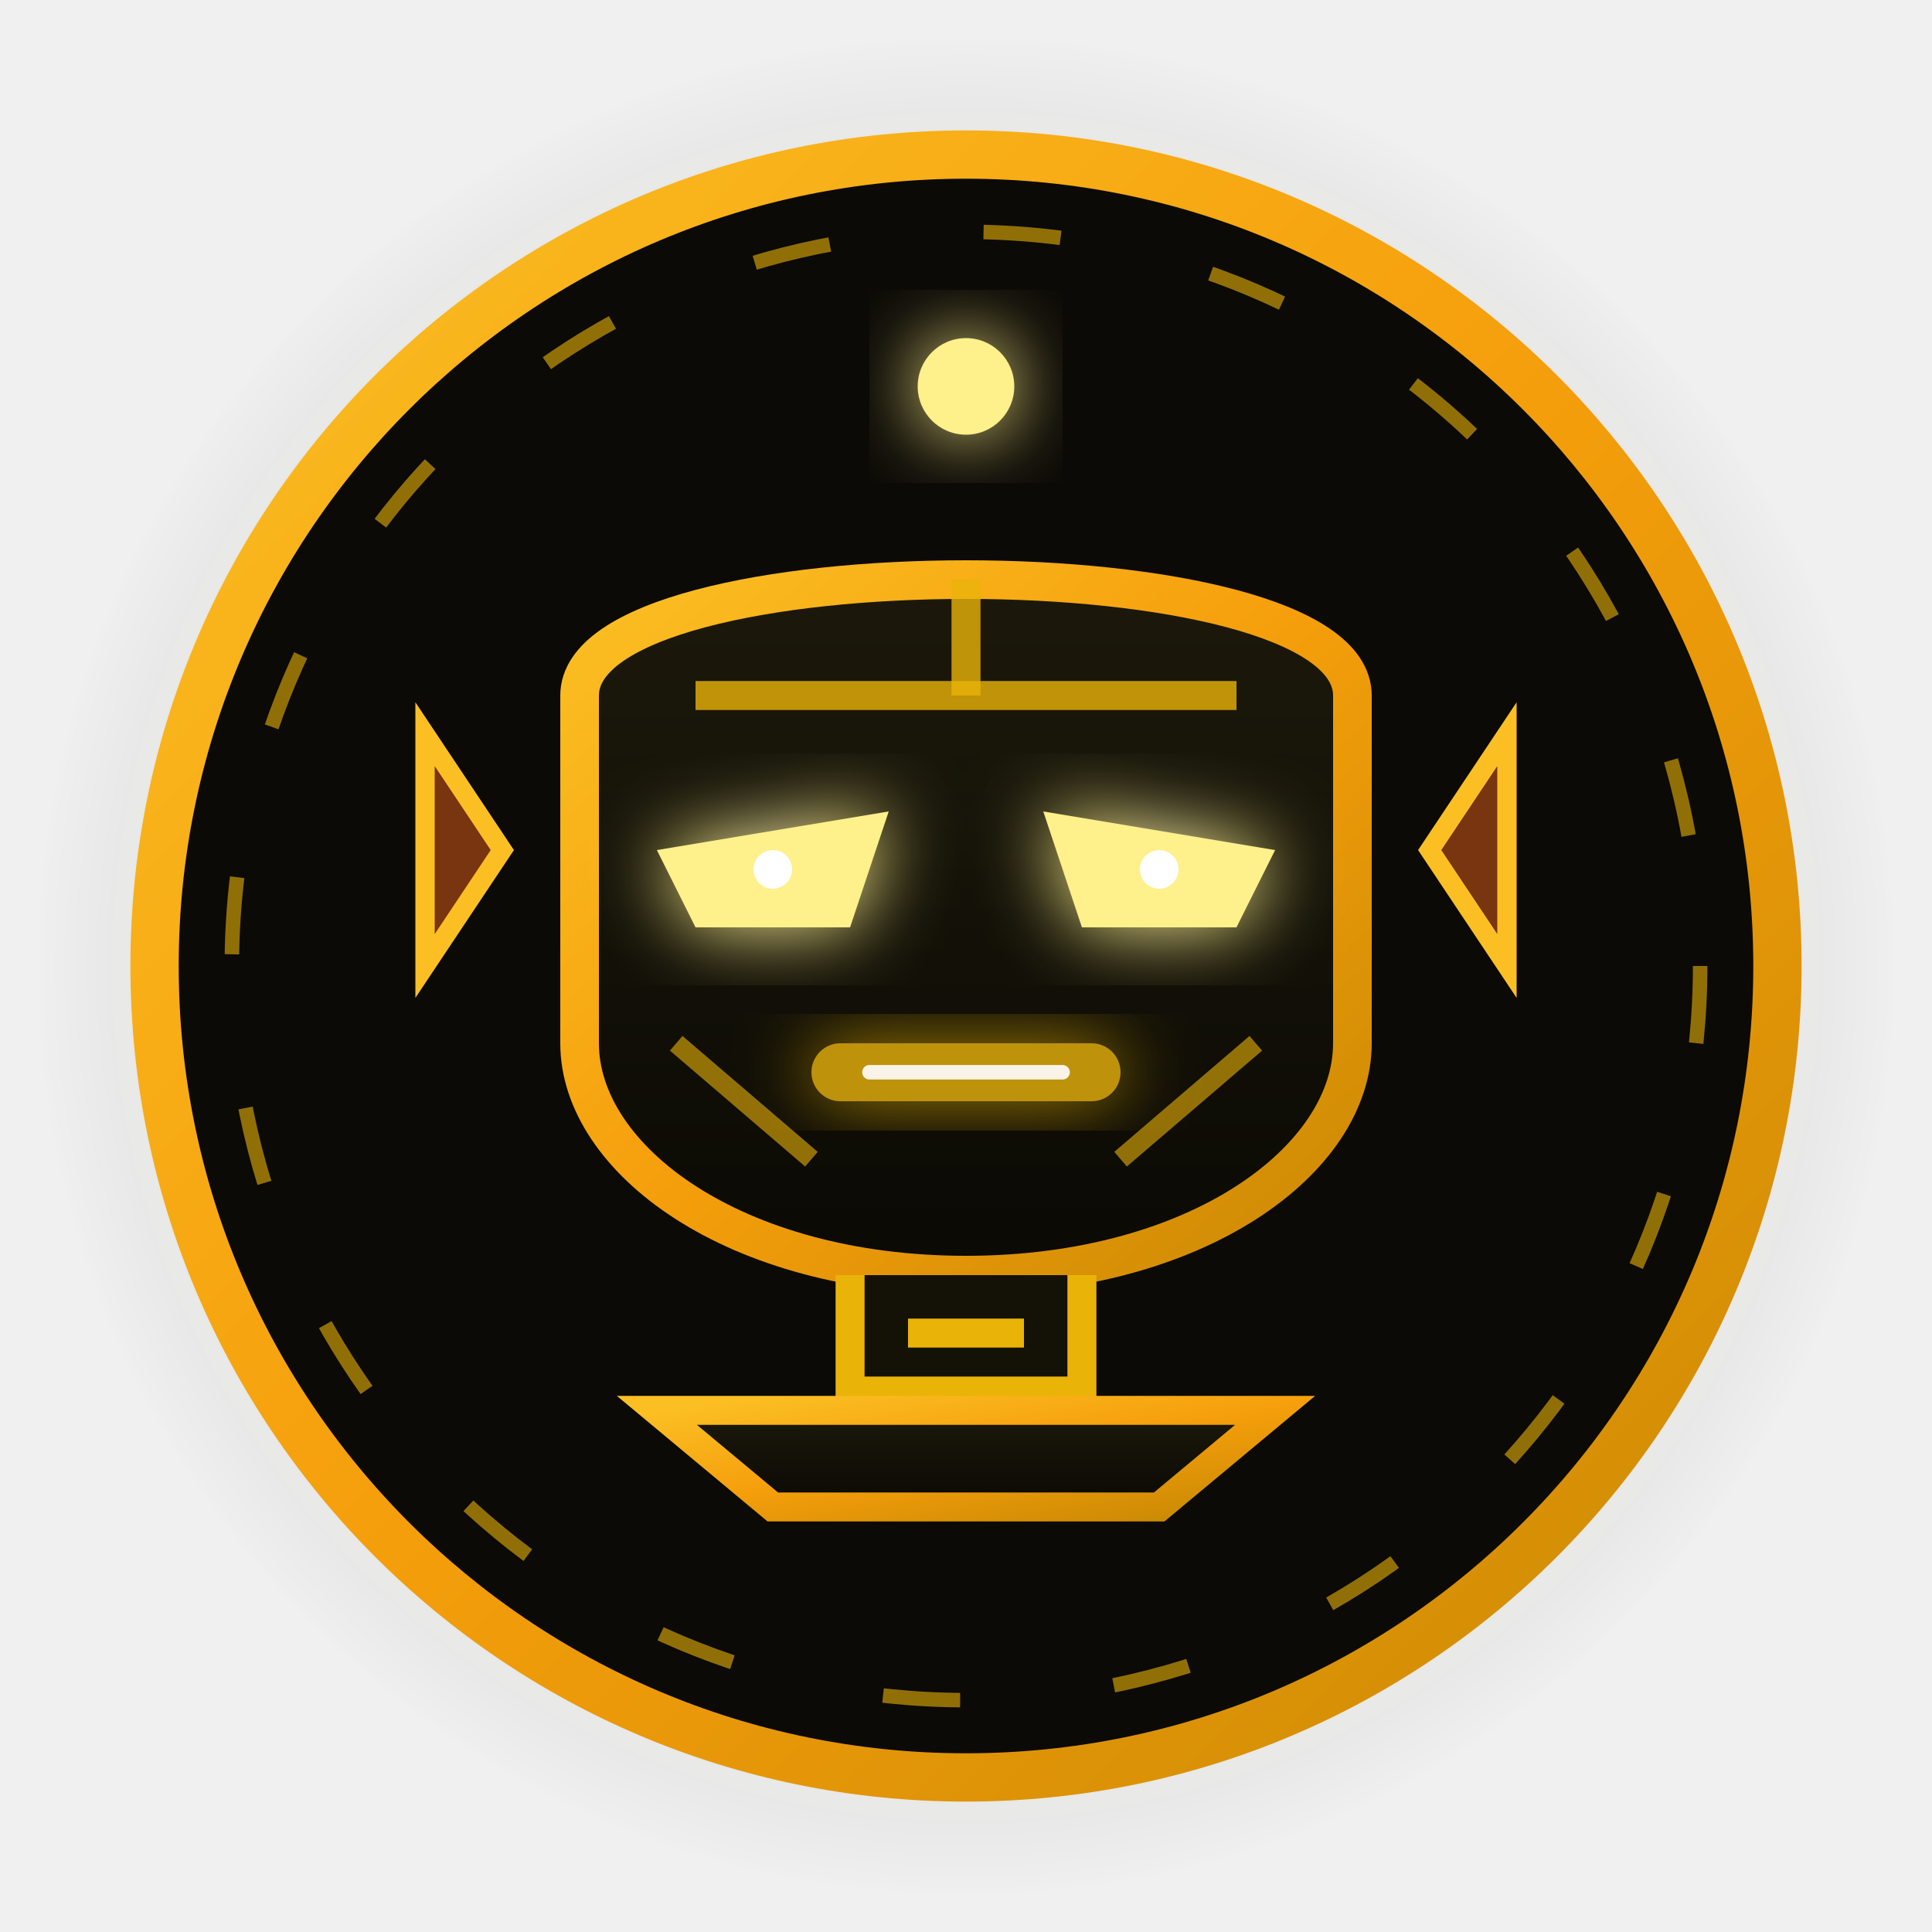
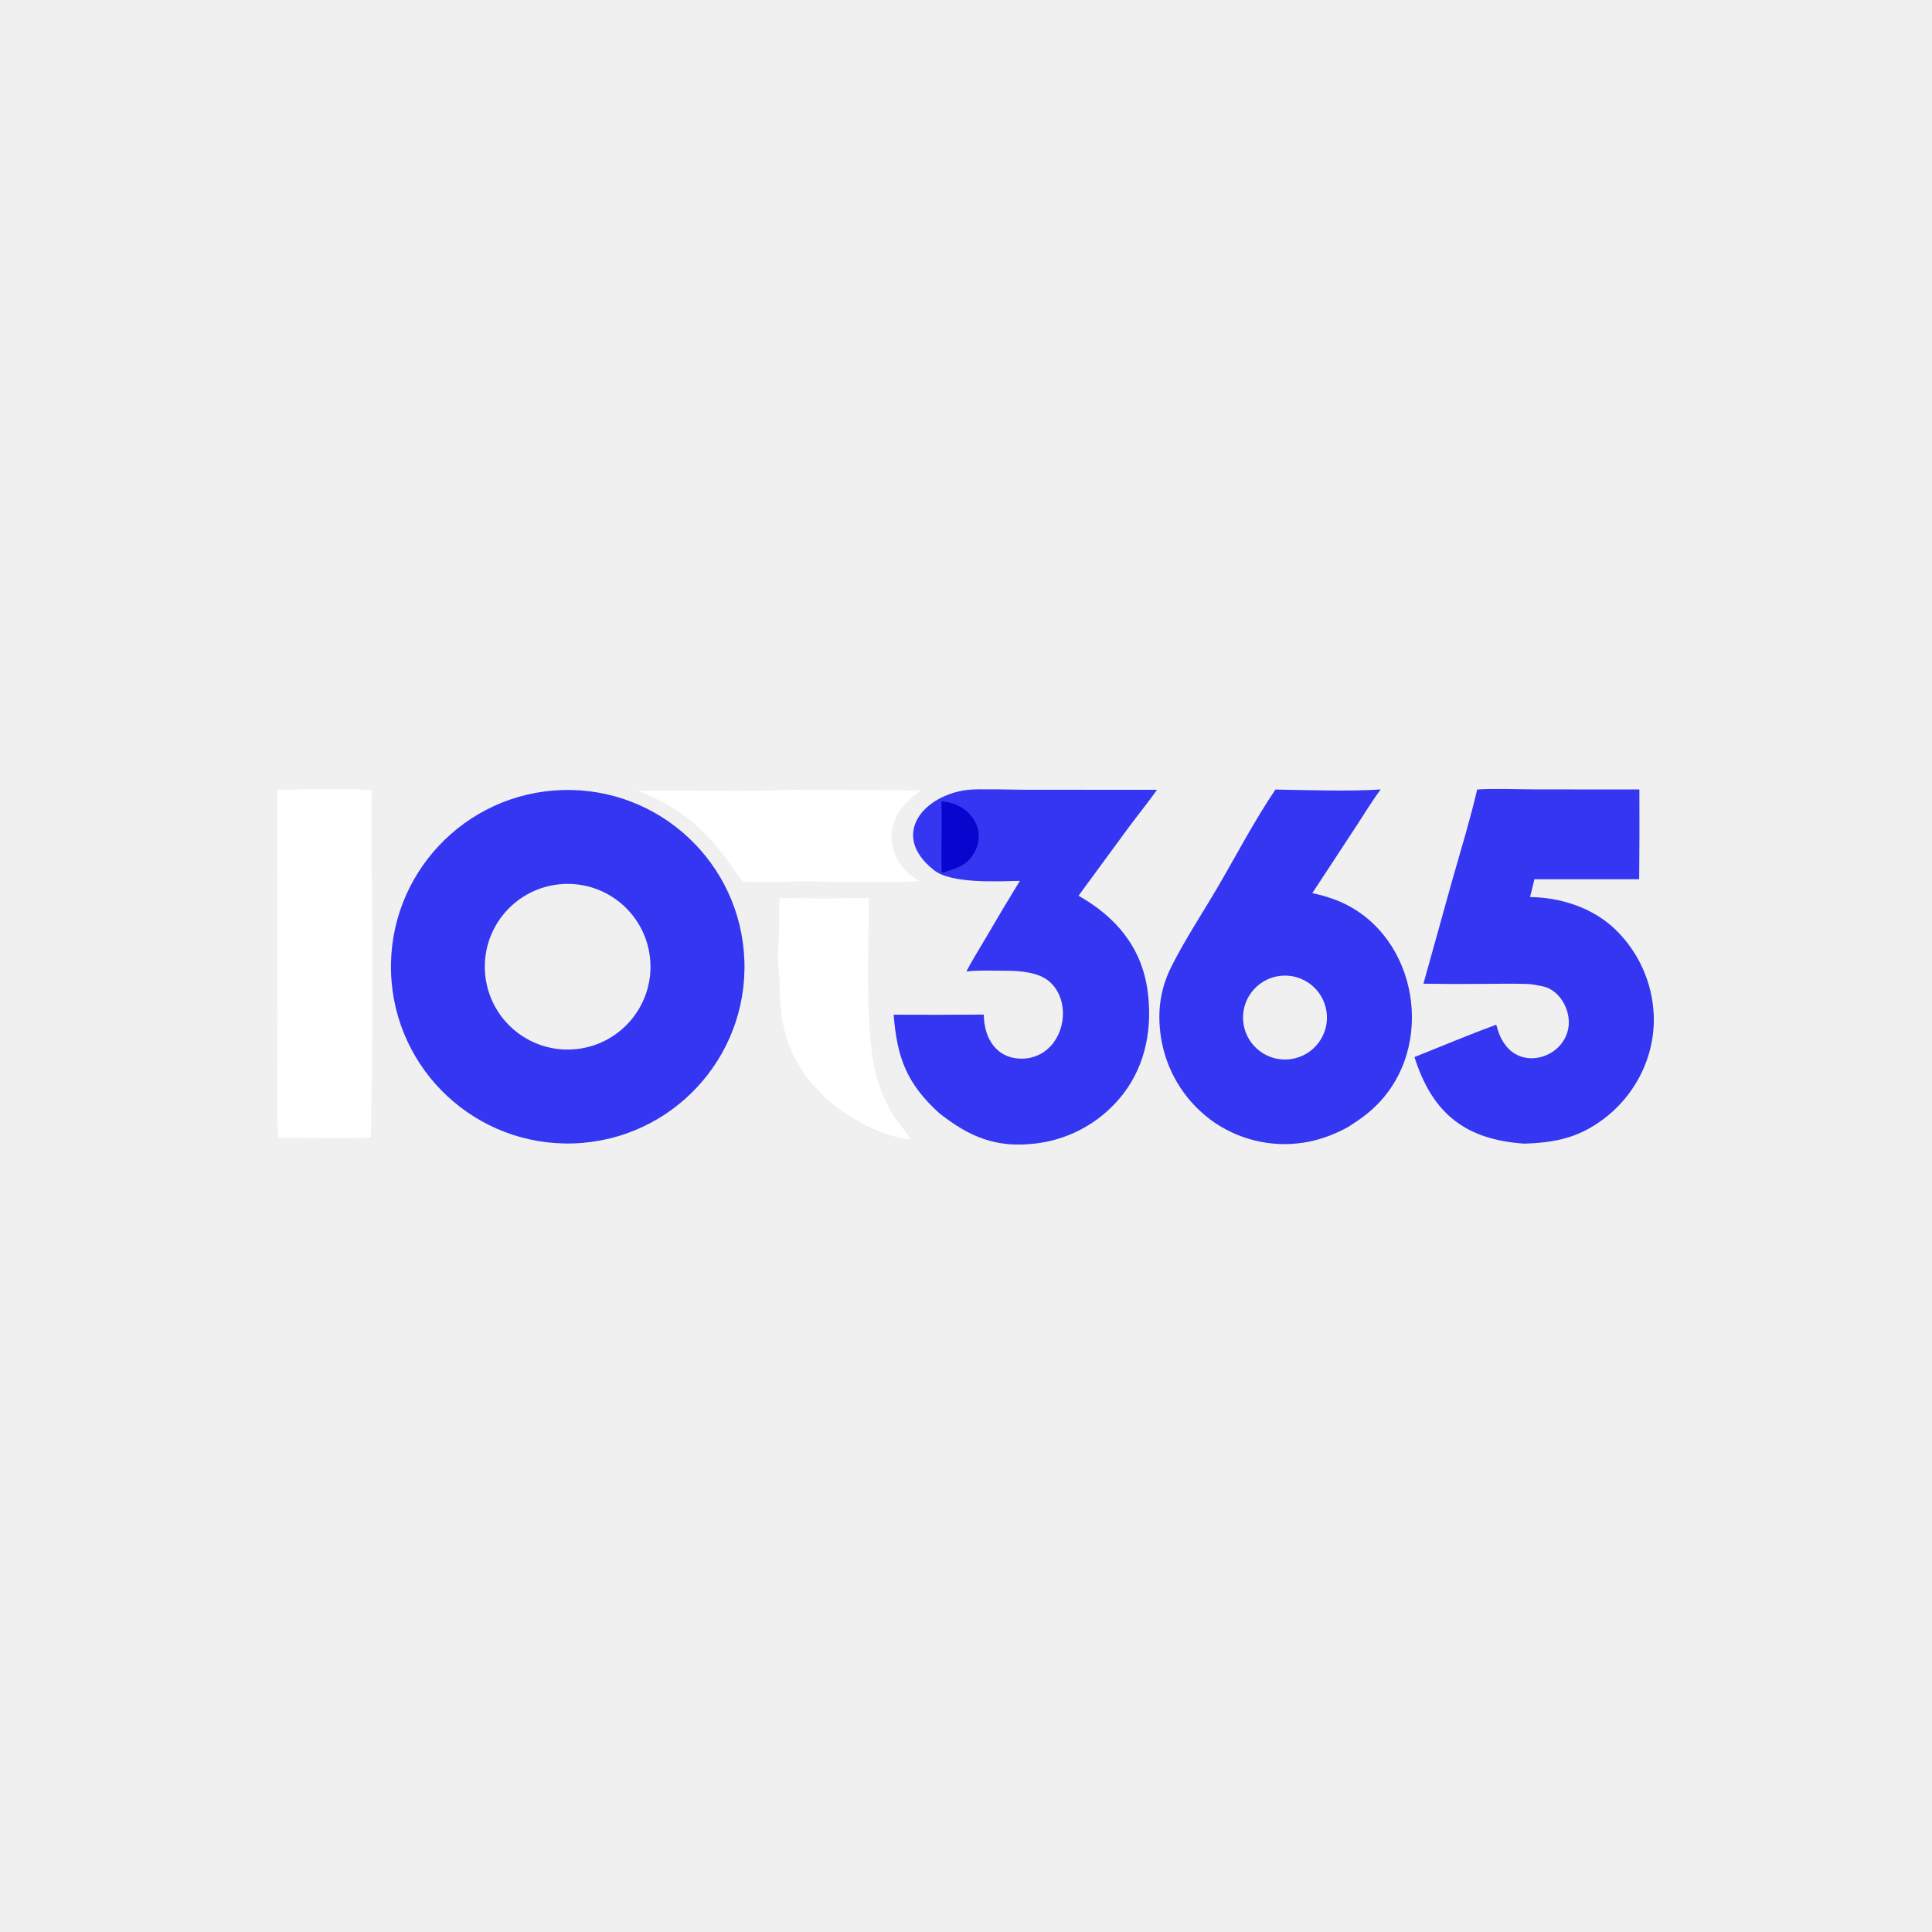
- <svg xmlns="http://www.w3.org/2000/svg" viewBox="0 0 100 100" fill="none">
-   <defs>
-     <filter id="glow" x="-50%" y="-50%" width="200%" height="200%">
-       <feGaussianBlur stdDeviation="2" result="blur" />
-       <feColorMatrix type="matrix" values="1 0 0 0 0  0 1 0 0 0  0 0 1 0 0  0 0 0 2 0" />
-       <feMerge>
-         <feMergeNode in="blur" />
-         <feMergeNode in="SourceGraphic" />
-       </feMerge>
-     </filter>
-     <filter id="outer-glow" x="-50%" y="-50%" width="200%" height="200%">
-       <feGaussianBlur stdDeviation="4" result="blur" />
-       <feMerge>
-         <feMergeNode in="blur" />
-         <feMergeNode in="SourceGraphic" />
-       </feMerge>
-     </filter>
-     <radialGradient id="bg-glow" cx="50%" cy="50%" r="50%">
-       <stop offset="0%" stop-color="#eab308" stop-opacity="0.35" />
-       <stop offset="100%" stop-color="#000000" stop-opacity="0" />
-     </radialGradient>
-     <linearGradient id="shield-grad" x1="0%" y1="0%" x2="100%" y2="100%">
-       <stop offset="0%" stop-color="#fbbf24" />
-       <stop offset="50%" stop-color="#f59e0b" />
-       <stop offset="100%" stop-color="#ca8a04" />
-     </linearGradient>
-     <linearGradient id="face-grad" x1="0%" y1="0%" x2="0%" y2="100%">
-       <stop offset="0%" stop-color="#1c190b" />
-       <stop offset="100%" stop-color="#0a0904" />
-     </linearGradient>
-   </defs>
-   <circle cx="50" cy="50" r="48" fill="url(#bg-glow)" />
-   <circle cx="50" cy="50" r="42" stroke="url(#shield-grad)" stroke-width="2.5" fill="#0c0a06" />
-   <circle cx="50" cy="50" r="38" stroke="#eab308" stroke-width="0.75" stroke-dasharray="4 8" opacity="0.6" />
-   <g transform="translate(0, 2)">
-     <path d="M26 42 L22 36 L22 48 Z" fill="#78350f" stroke="#fbbf24" stroke-width="1" />
-     <path d="M74 42 L78 36 L78 48 Z" fill="#78350f" stroke="#fbbf24" stroke-width="1" />
-     <path d="M50 20 L50 28" stroke="#fef08a" stroke-width="2" stroke-linecap="round" filter="url(#glow)" />
-     <circle cx="50" cy="18" r="2.5" fill="#fef08a" filter="url(#glow)" />
-     <path d="M30 34 C30 26, 70 26, 70 34 L70 52 C70 58, 62 64, 50 64 C38 64, 30 58, 30 52 Z" fill="url(#face-grad)" stroke="url(#shield-grad)" stroke-width="2" />
-     <path d="M36 34 L64 34" stroke="#eab308" stroke-width="1.5" opacity="0.8" />
-     <path d="M50 34 L50 28" stroke="#eab308" stroke-width="1.5" opacity="0.8" />
-     <path d="M35 52 L42 58" stroke="#eab308" stroke-width="1" opacity="0.6" />
-     <path d="M65 52 L58 58" stroke="#eab308" stroke-width="1" opacity="0.6" />
-     <g filter="url(#glow)">
-       <polygon points="34,42 46,40 44,46 36,46" fill="#fef08a" />
-       <circle cx="40" cy="43" r="1" fill="#fff" />
-       <polygon points="66,42 54,40 56,46 64,46" fill="#fef08a" />
-       <circle cx="60" cy="43" r="1" fill="#fff" />
-     </g>
-     <rect x="42" y="52" width="16" height="3" rx="1.5" fill="#eab308" opacity="0.8" filter="url(#glow)" />
-     <line x1="45" y1="53.5" x2="55" y2="53.5" stroke="#fff" stroke-width="0.75" stroke-linecap="round" opacity="0.9" />
-     <path d="M44 64 L44 70 L56 70 L56 64" fill="#141207" stroke="#eab308" stroke-width="1.5" />
-     <line x1="47" y1="67" x2="53" y2="67" stroke="#eab308" stroke-width="1.5" />
-     <path d="M34 71 L66 71 L60 76 L40 76 Z" fill="url(#face-grad)" stroke="url(#shield-grad)" stroke-width="1.5" />
-   </g>
+ <svg xmlns="http://www.w3.org/2000/svg" width="1024" height="1024" viewBox="0 0 1024 1024">
+   <path fill="#3436F1" d="M298.023 418.742C349.653 417.151 392.83 457.649 394.546 509.275C396.263 560.901 355.871 604.176 304.249 606.019C252.449 607.867 208.991 567.305 207.269 515.501C205.546 463.696 246.215 420.337 298.023 418.742ZM305.758 556.011C329.848 553.308 347.19 531.593 344.496 507.501C341.803 483.41 320.094 466.061 296.002 468.745C271.897 471.43 254.536 493.153 257.23 517.258C259.925 541.362 281.655 558.715 305.758 556.011Z" />
+   <path fill="#3436F1" d="M676.012 418.476C692.278 418.747 715.999 419.525 731.804 418.417C728.096 423.21 722.538 432.247 719.105 437.491L695.545 473.377C699.568 474.256 702.879 475.139 706.784 476.547C749.533 491.957 761.744 550.184 731.979 583.281C726.632 589.227 721.294 593.017 714.513 597.338C708.076 600.936 701.137 603.55 693.926 605.094C676.763 608.557 658.927 605.07 644.33 595.399C629.464 585.401 619.188 569.896 615.774 552.308C613.134 538.296 614.391 525.262 620.797 512.459C628.055 497.951 637.021 484.518 645.213 470.533C655.358 453.217 664.761 435.104 676.012 418.476ZM684.249 561.336C696.317 559.595 704.732 548.461 703.114 536.376C701.496 524.291 690.448 515.763 678.347 517.258C670.409 518.239 663.61 523.407 660.54 530.793C657.471 538.179 658.604 546.644 663.509 552.962C668.413 559.28 676.332 562.477 684.249 561.336Z" />
+   <path fill="#3436F1" d="M782.94 418.466C790.685 417.828 805.048 418.351 813.236 418.392L868.909 418.433C868.991 434.296 868.955 450.16 868.8 466.022L813.285 466.029C812.532 469.177 811.756 472.319 810.956 475.455C827.17 475.678 843.649 480.954 855.653 492.141C868.416 504.23 875.915 520.852 876.532 538.42C877.312 562.926 863.843 585.868 842.608 597.908C831.615 604.141 820.321 605.785 807.901 606.157C776.505 604.038 759.135 590.025 749.694 560.277C763.297 554.789 779.554 548.06 793.034 543.092C794.294 547.344 794.943 549.708 797.579 553.461C807.636 567.784 830.157 559.811 831.456 543.217C832.134 534.556 826.295 524.354 817.289 522.684C814.74 522.211 812.157 521.618 809.533 521.515C802.016 521.275 794.443 521.431 786.919 521.477C776.098 521.594 765.276 521.561 754.455 521.376L769.809 466.266C774.289 450.497 779.225 434.402 782.94 418.466Z" />
+   <path fill="#3436F1" d="M512.862 418.642C518.443 417.978 536.691 418.579 543.228 418.581L613.225 418.619C608.472 425.378 602.886 432.227 597.919 438.941L571.645 474.756C591.248 485.866 604.951 501.803 608.185 524.756C610.901 544.035 607.531 563.823 595.512 579.55C584.264 594.266 567.553 603.821 549.165 606.05C528.033 608.648 513.902 602.685 497.755 589.94C480.404 574.148 475.465 560.43 473.647 537.806C489.574 537.9 505.502 537.879 521.429 537.743C521.538 550.481 528.226 561.385 542.144 561.103C547.802 560.989 553.162 558.543 556.956 554.343C565.439 545.09 565.939 528.654 556.081 520.137C550.565 515.372 540.824 514.541 533.8 514.511C526.864 514.482 519.102 514.147 512.214 514.891C514.824 509.718 519.202 502.708 522.239 497.539C528.221 487.252 534.321 477.034 540.537 466.887C528.504 467.122 504.204 468.5 494.976 461.176C471.424 442.486 489.518 421.441 512.862 418.642Z" />
+   <path fill="#0805CE" d="M498.996 424.732C516.28 425.995 525.404 443.424 513.042 456.373C509.246 459.78 503.88 461.236 499.098 462.542C498.782 450.089 499.337 437.486 498.996 424.732Z" />
+   <path fill="white" d="M147.029 418.477C161.458 418.732 183.121 417.648 197.031 418.838C196.598 448.397 197.267 476.561 197.42 505.851C197.473 538.187 197.184 570.523 196.554 602.853C194.322 603.132 191.545 603.139 189.279 603.18C175.359 603.432 161.445 603.017 147.52 602.97C146.752 595.146 147.001 585.559 147.021 577.597L147.119 539.286L147.029 418.477Z" />
+   <path fill="white" d="M413.096 476.016C428.894 476.229 444.693 476.22 460.491 475.988C460.546 501.87 457.855 549.563 465.195 572.934C467.298 579.431 470.142 585.665 473.671 591.511C475.645 594.743 482.027 601.753 482.278 604.089C465.434 601.691 447.059 591.377 435.362 579.751C418.393 562.885 413.011 544.596 413.24 521.26C413.318 516.586 412.061 510.869 412.345 506.331C412.981 496.13 413.117 486.225 413.096 476.016Z" />
+   <path fill="white" d="M415.425 418.727C417.882 418.475 428.031 418.696 431.07 418.696C449.987 418.692 469.06 418.814 487.985 418.947C483.384 422.426 479.239 425.774 476.191 430.751C472.589 436.535 471.59 443.569 473.438 450.127C475.558 457.802 480.581 463.12 487.293 466.96C467.632 468.147 445.547 467.242 425.875 467.169C415.286 467.228 403.936 467.798 393.383 467.187C377.931 443.981 365.016 429.589 337.835 419.066C363.129 418.533 390.673 419.77 415.425 418.727Z" />
</svg>
